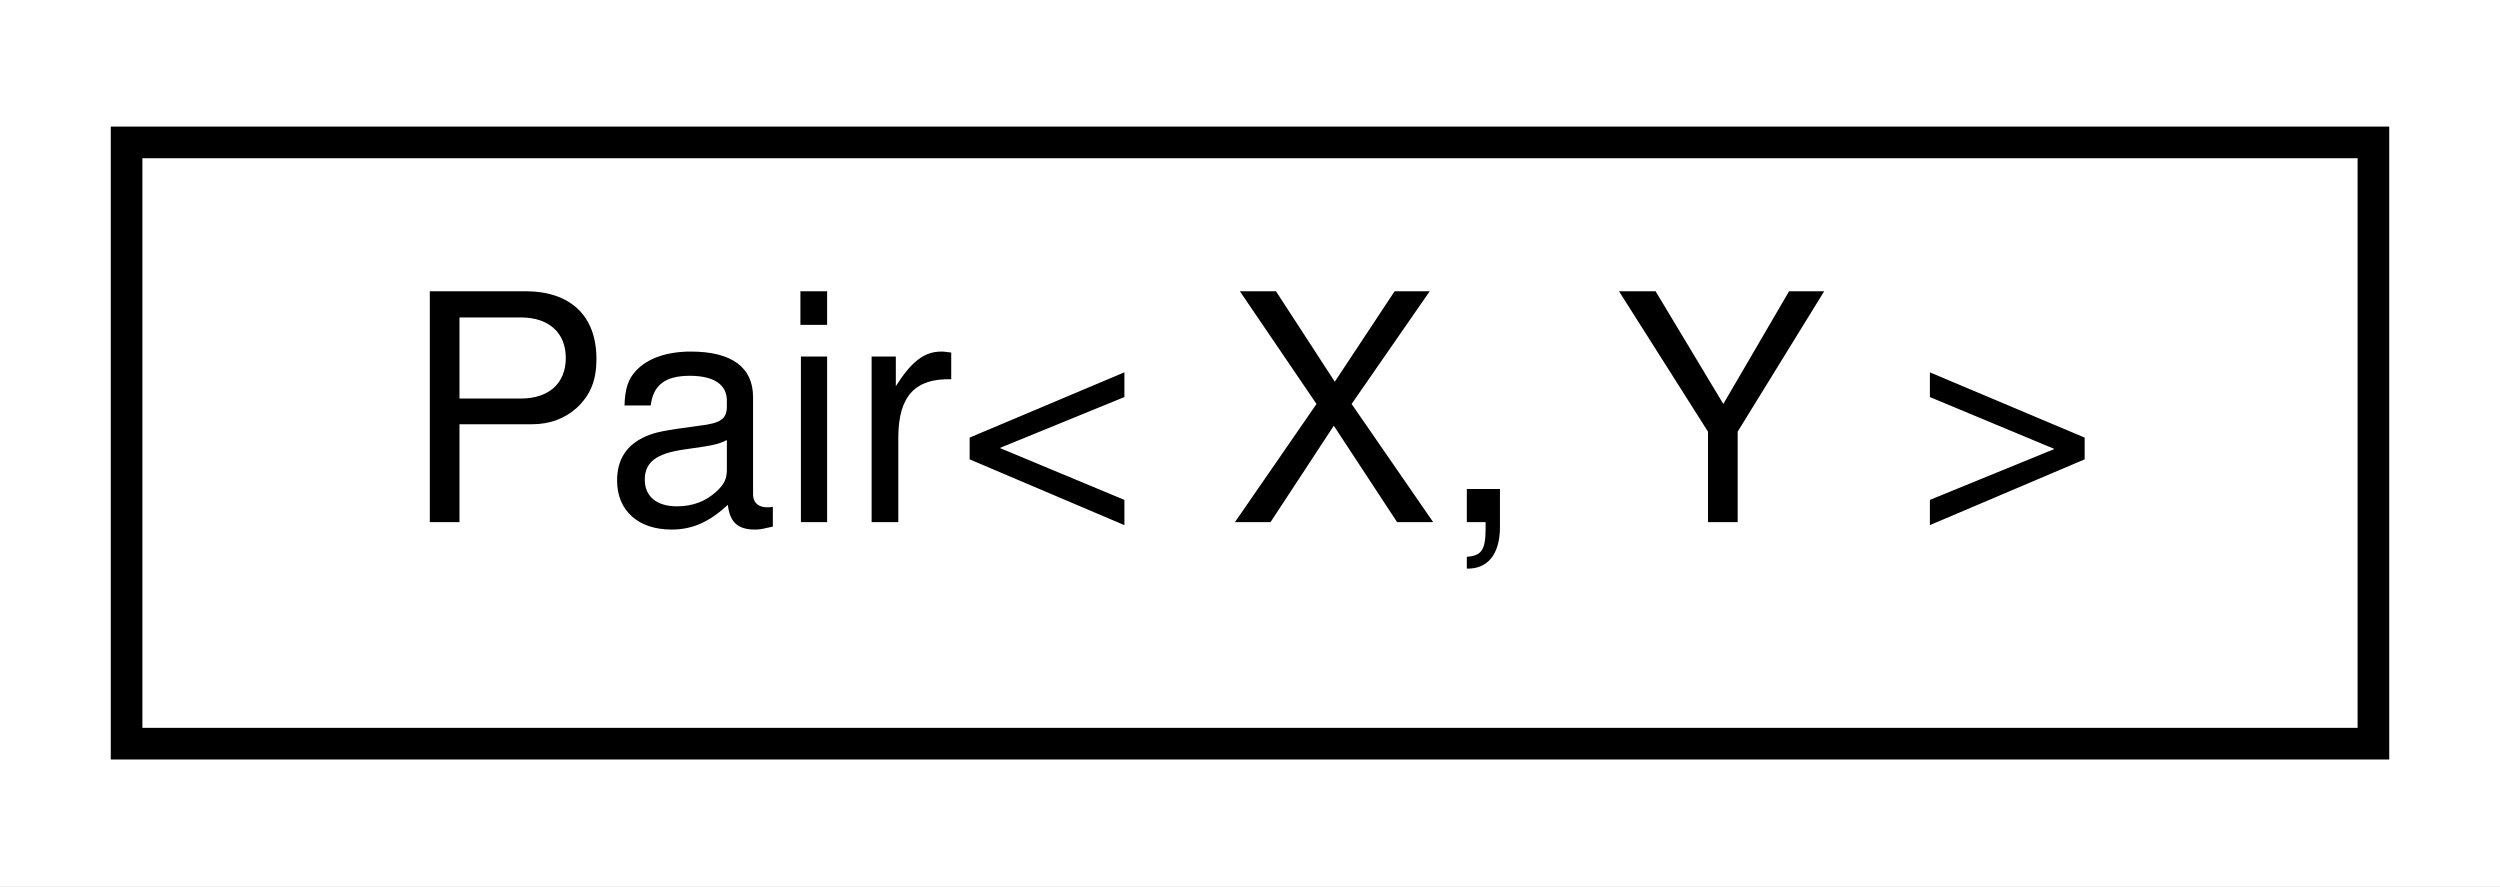
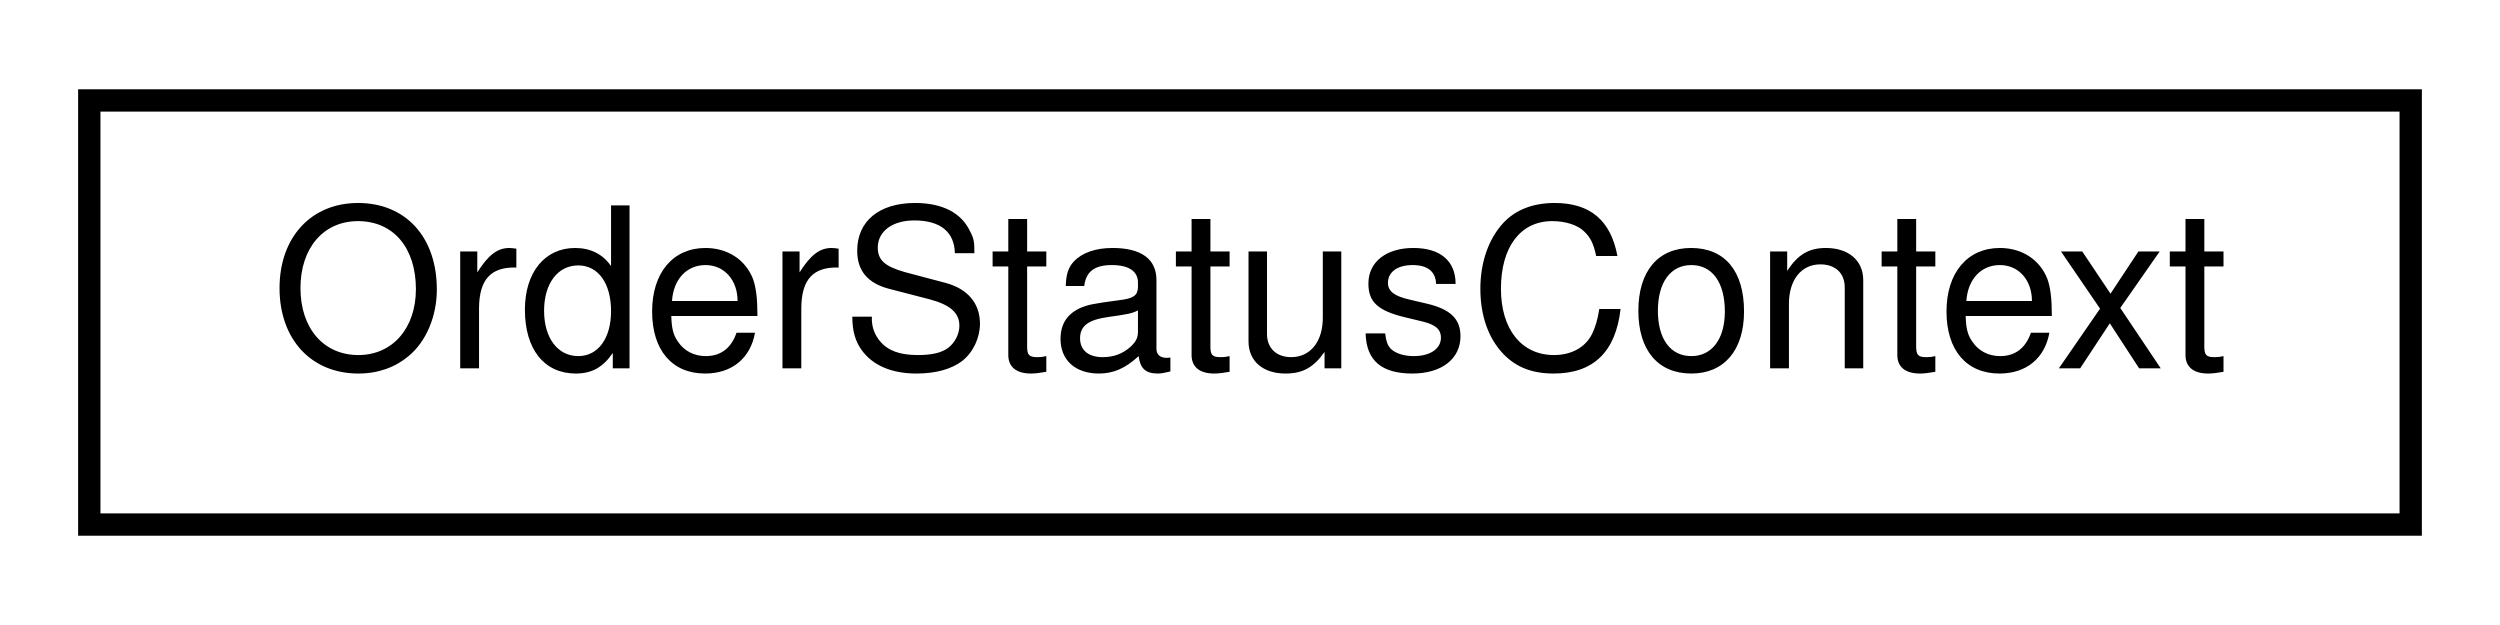
- <svg xmlns="http://www.w3.org/2000/svg" xmlns:xlink="http://www.w3.org/1999/xlink" width="79pt" height="28pt" viewBox="0.00 0.00 79.00 28.00">
+ <svg xmlns="http://www.w3.org/2000/svg" xmlns:xlink="http://www.w3.org/1999/xlink" width="112pt" height="28pt" viewBox="0.00 0.00 112.00 28.00">
  <g id="graph0" class="graph" transform="scale(1 1) rotate(0) translate(4 24)">
-     <polygon fill="white" stroke="none" points="-4,4 -4,-24 75,-24 75,4 -4,4" />
+     <polygon fill="white" stroke="none" points="-4,4 -4,-24 108,-24 108,4 -4,4" />
    <g id="node1" class="node">
      <g id="a_node1">
-         <a xlink:href="classtomoBay_1_1model_1_1dataTypes_1_1Pair.html" target="_top" xlink:title="Copyright(C) 2015 Jan P.C. ">
-           <polygon fill="white" stroke="black" points="0,-0.5 0,-19.5 71,-19.5 71,-0.5 0,-0.5" />
-           <text text-anchor="middle" x="35.5" y="-7.5" font-family="Helvetica,sans-Serif" font-size="10.00">Pair&lt; X, Y &gt;</text>
+         <a xlink:href="classtomoBay_1_1view_1_1views_1_1salesOrderView_1_1OrderStatusContext.html" target="_top" xlink:title="OrderStatusContext">
+           <polygon fill="white" stroke="black" points="0,-0.5 0,-19.5 104,-19.5 104,-0.5 0,-0.5" />
+           <text text-anchor="middle" x="52" y="-7.5" font-family="Helvetica,sans-Serif" font-size="10.00">OrderStatusContext</text>
        </a>
      </g>
    </g>
  </g>
</svg>
